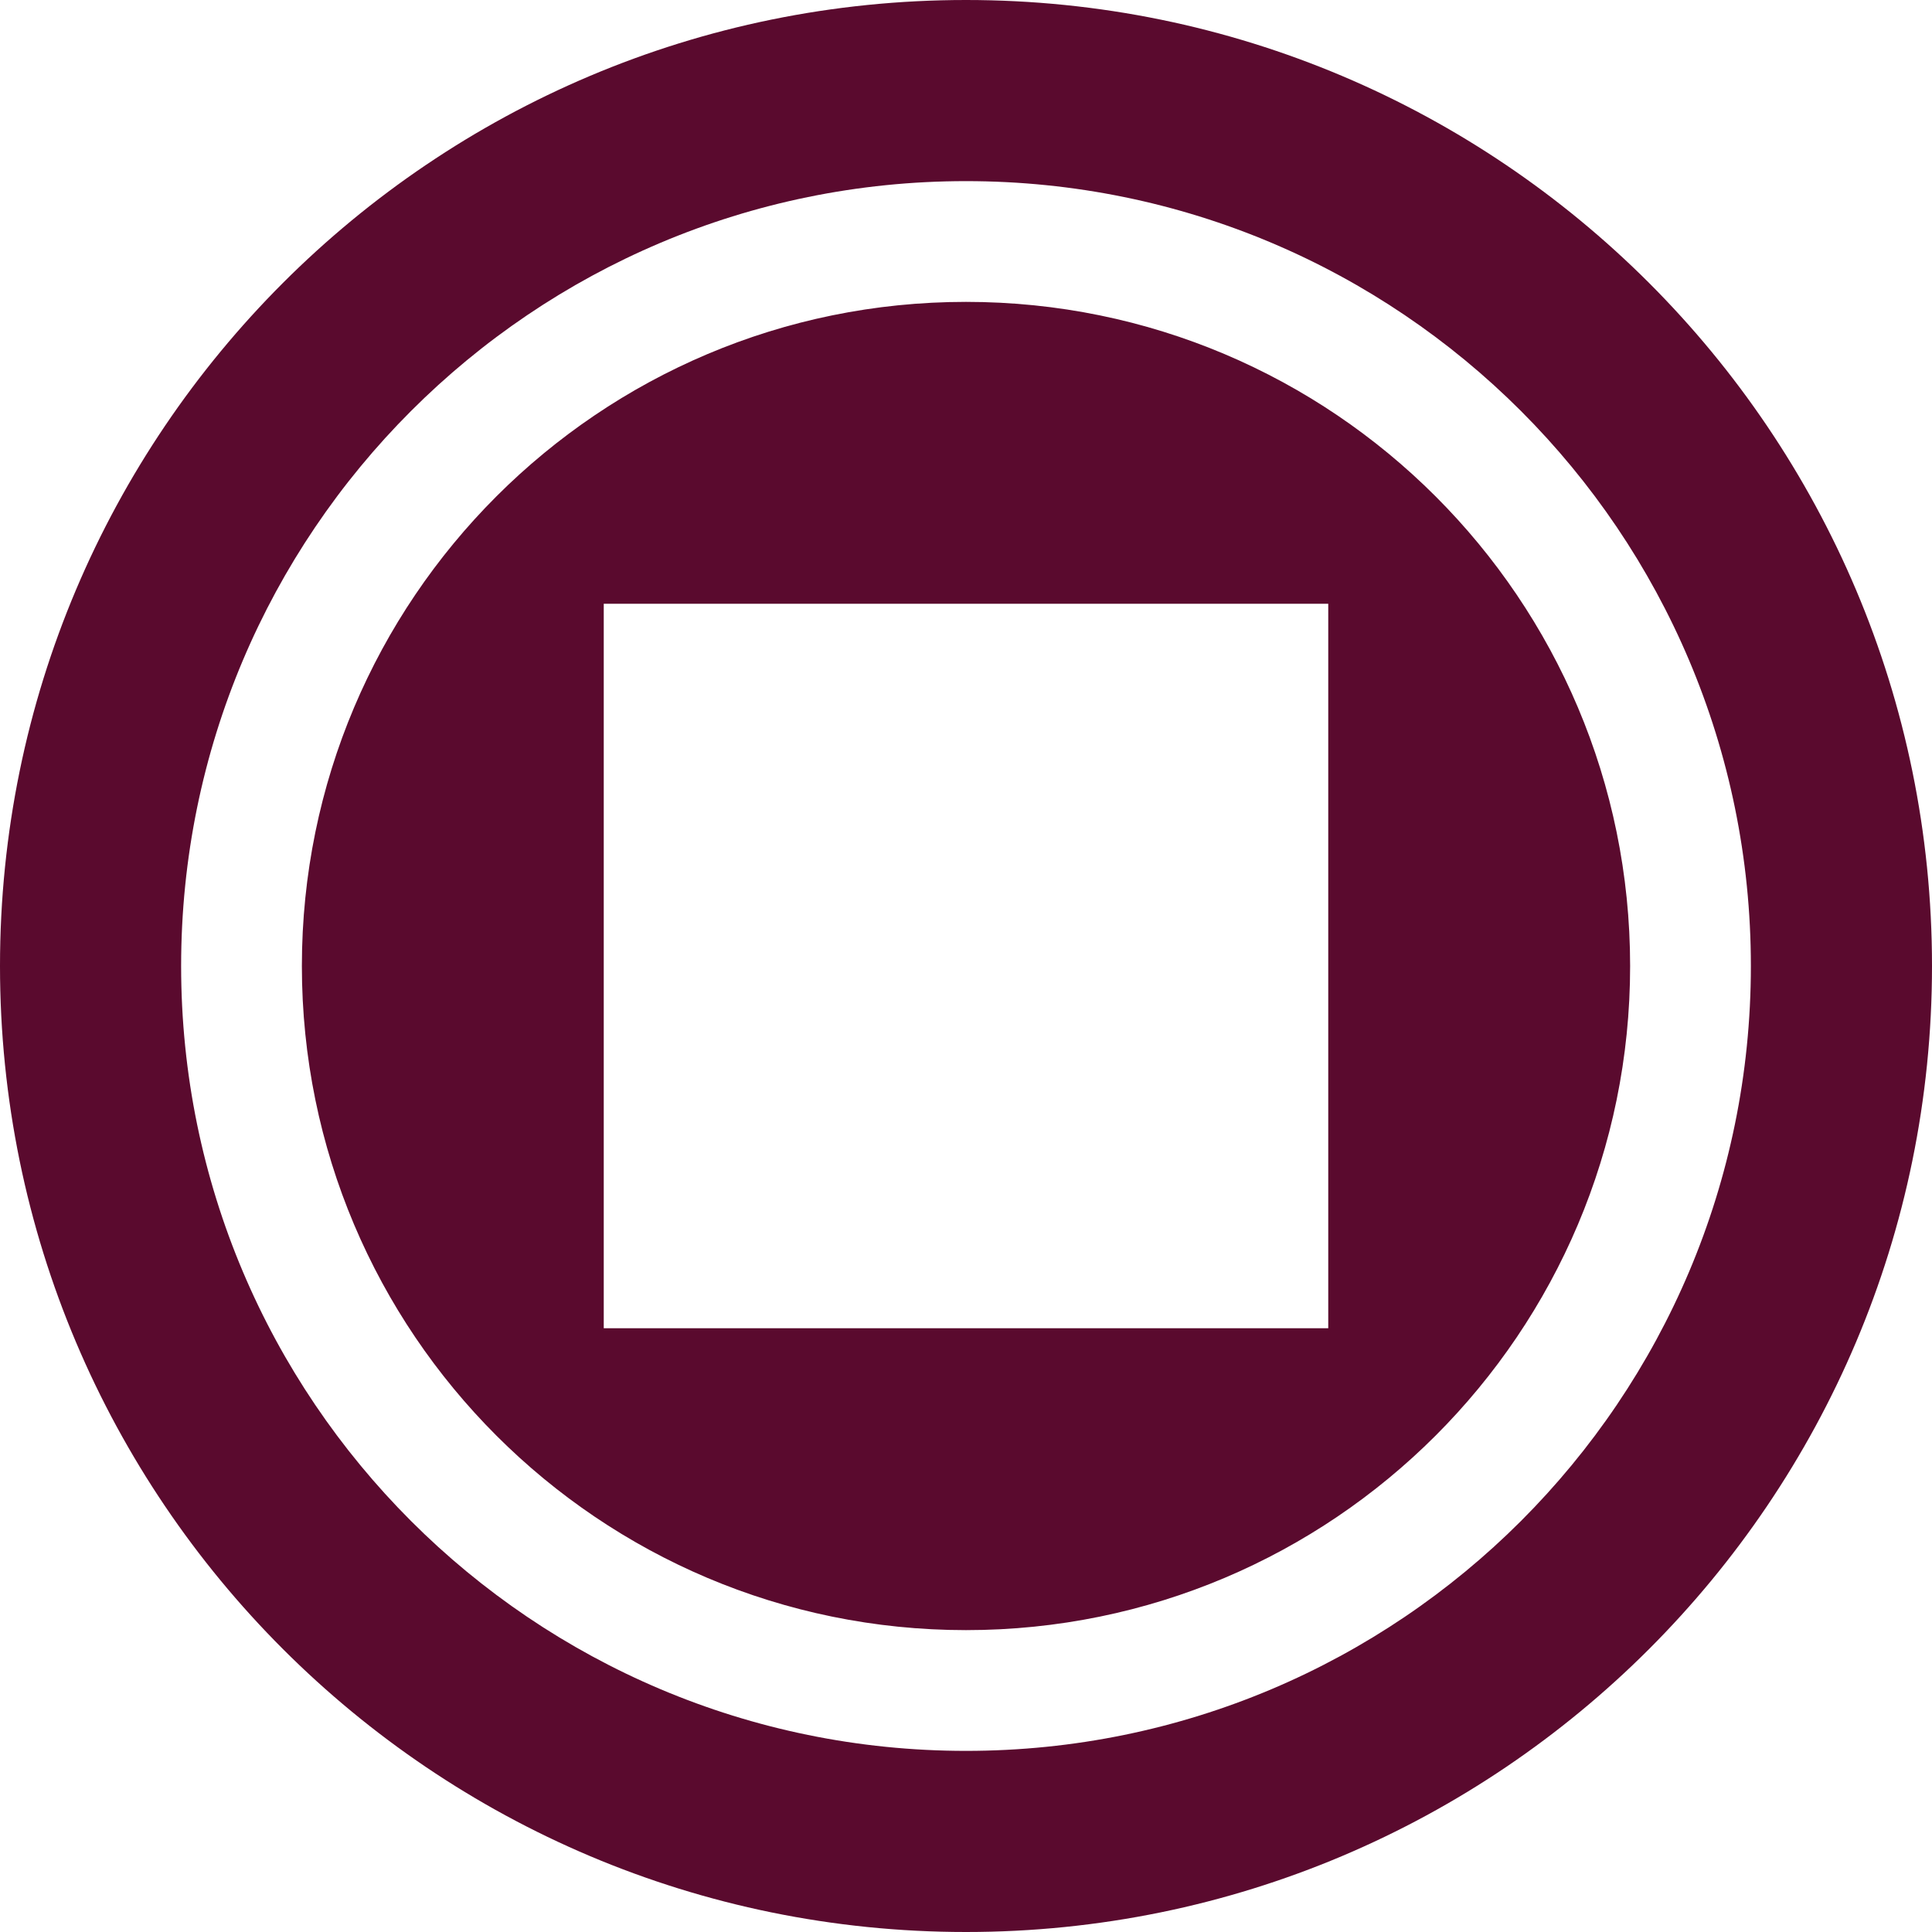
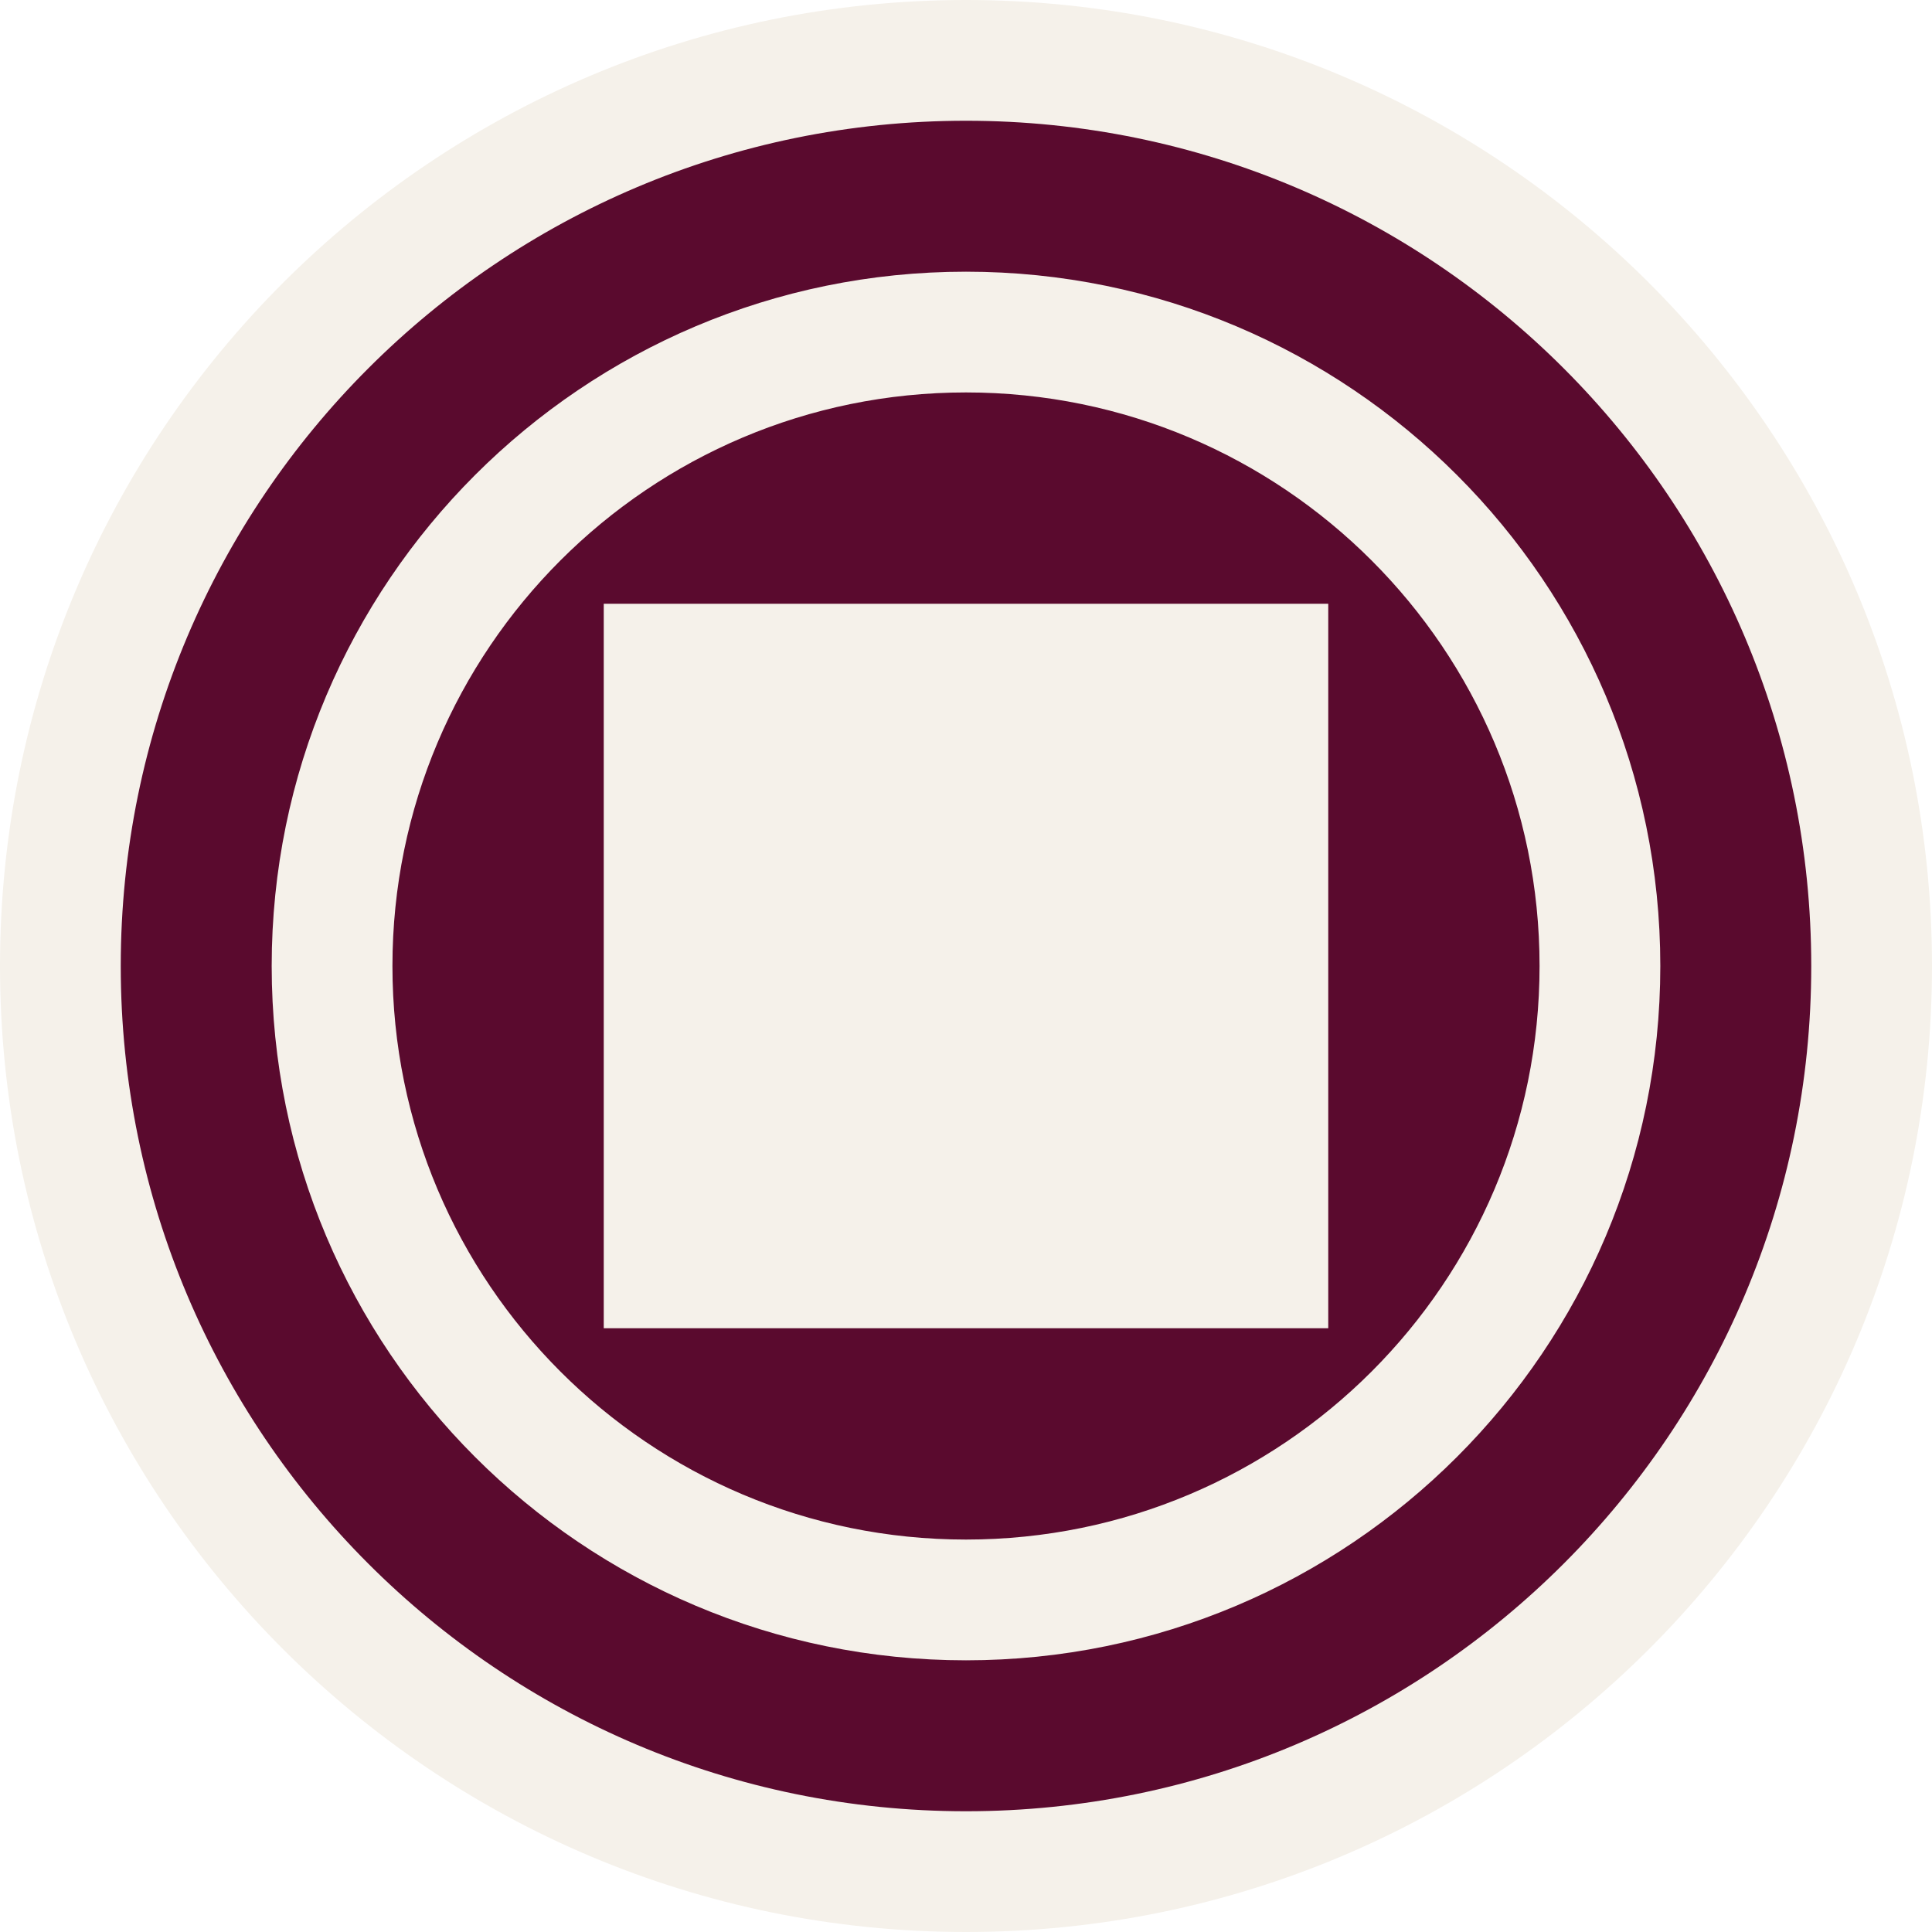
<svg xmlns="http://www.w3.org/2000/svg" viewBox="0 0 16 16" width="16" height="16">
-   <path fill="#5A0A2E" fill-rule="evenodd" d="M0 8a8 8 0 1 0 16 0a8 8 0 1 0-16 0zM1.5 8a6.5 6.5 0 1 0 13 0a6.5 6.5 0 1 0-13 0zM2.5 8a5.5 5.5 0 1 0 11 0a5.5 5.5 0 1 0-11 0zM5 5h6v6h-6z" />
+   <path fill="#F5F1EA" d="M0 8a8 8 0 1 0 16 0a8 8 0 1 0-16 0z" />
+   <path fill="#5A0A2E" fill-rule="evenodd" d="M1 8a7 7 0 1 0 14 0a7 7 0 1 0-14 0zM2.25 8a5.75 5.75 0 1 0 11.5 0a5.75 5.75 0 1 0-11.5 0zM3.25 8a4.75 4.75 0 1 0 9.5 0a4.75 4.75 0 1 0-9.5 0zM5 5h6v6h-6z" />
</svg>
